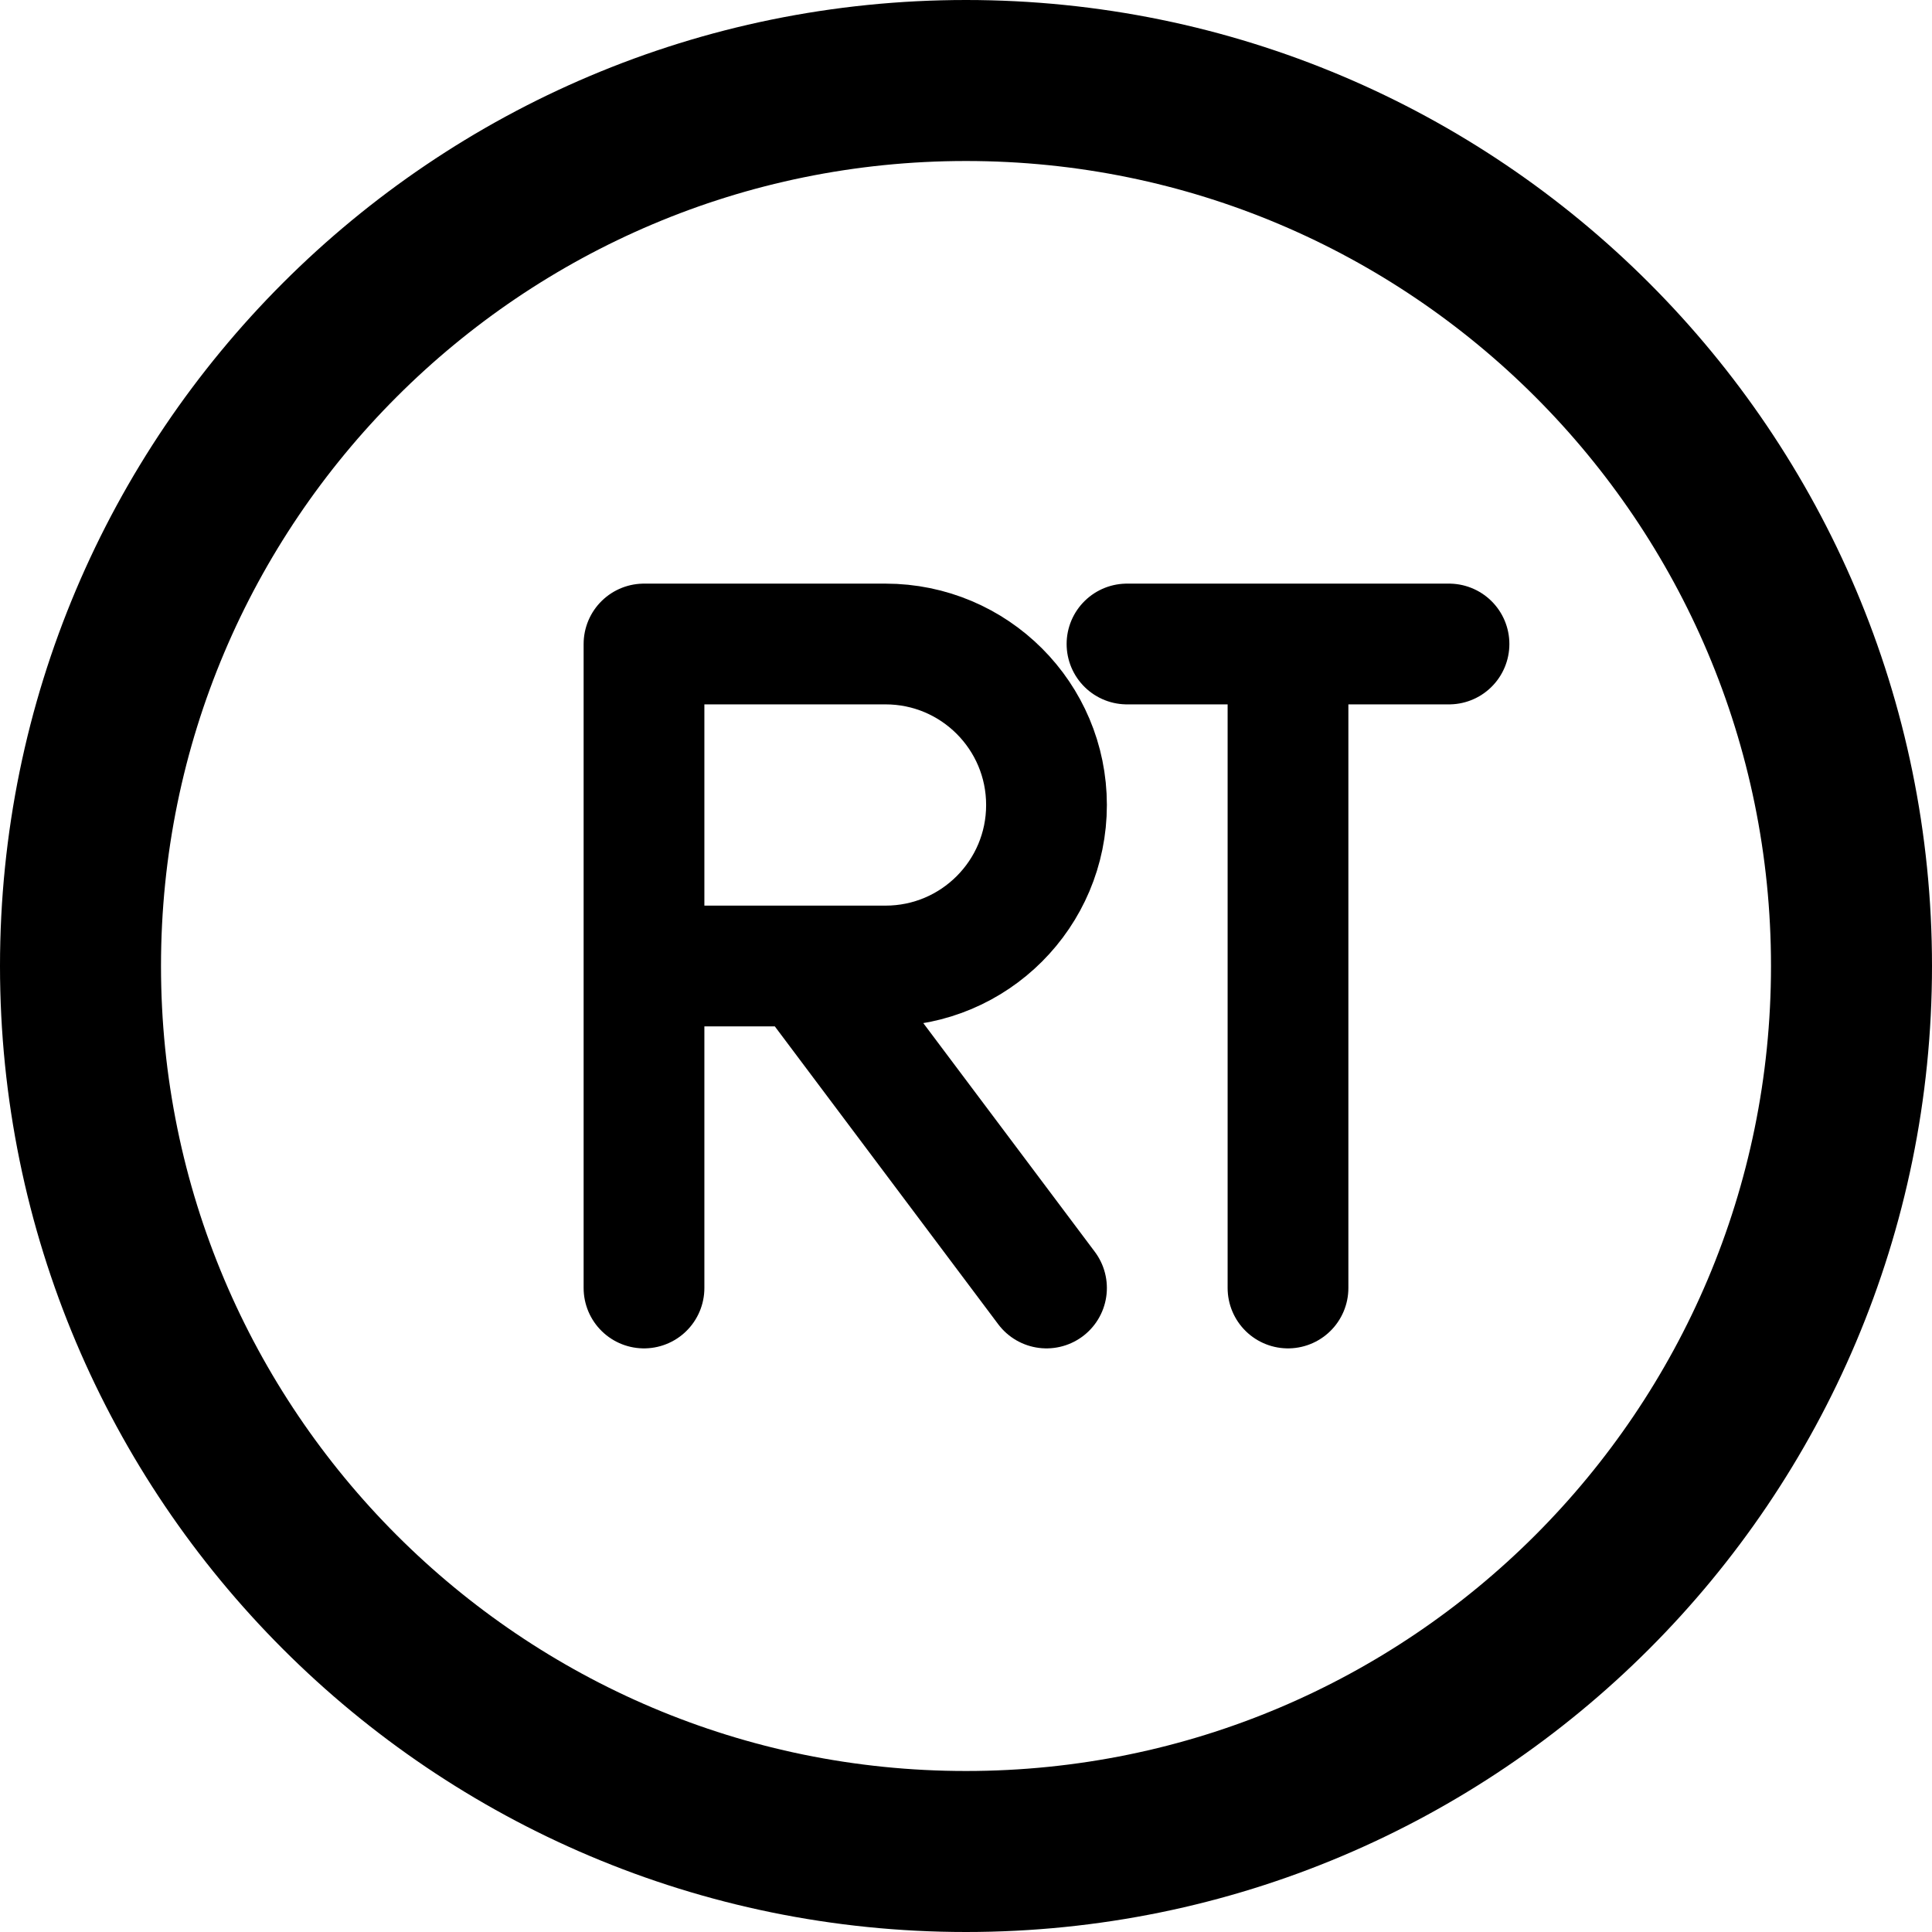
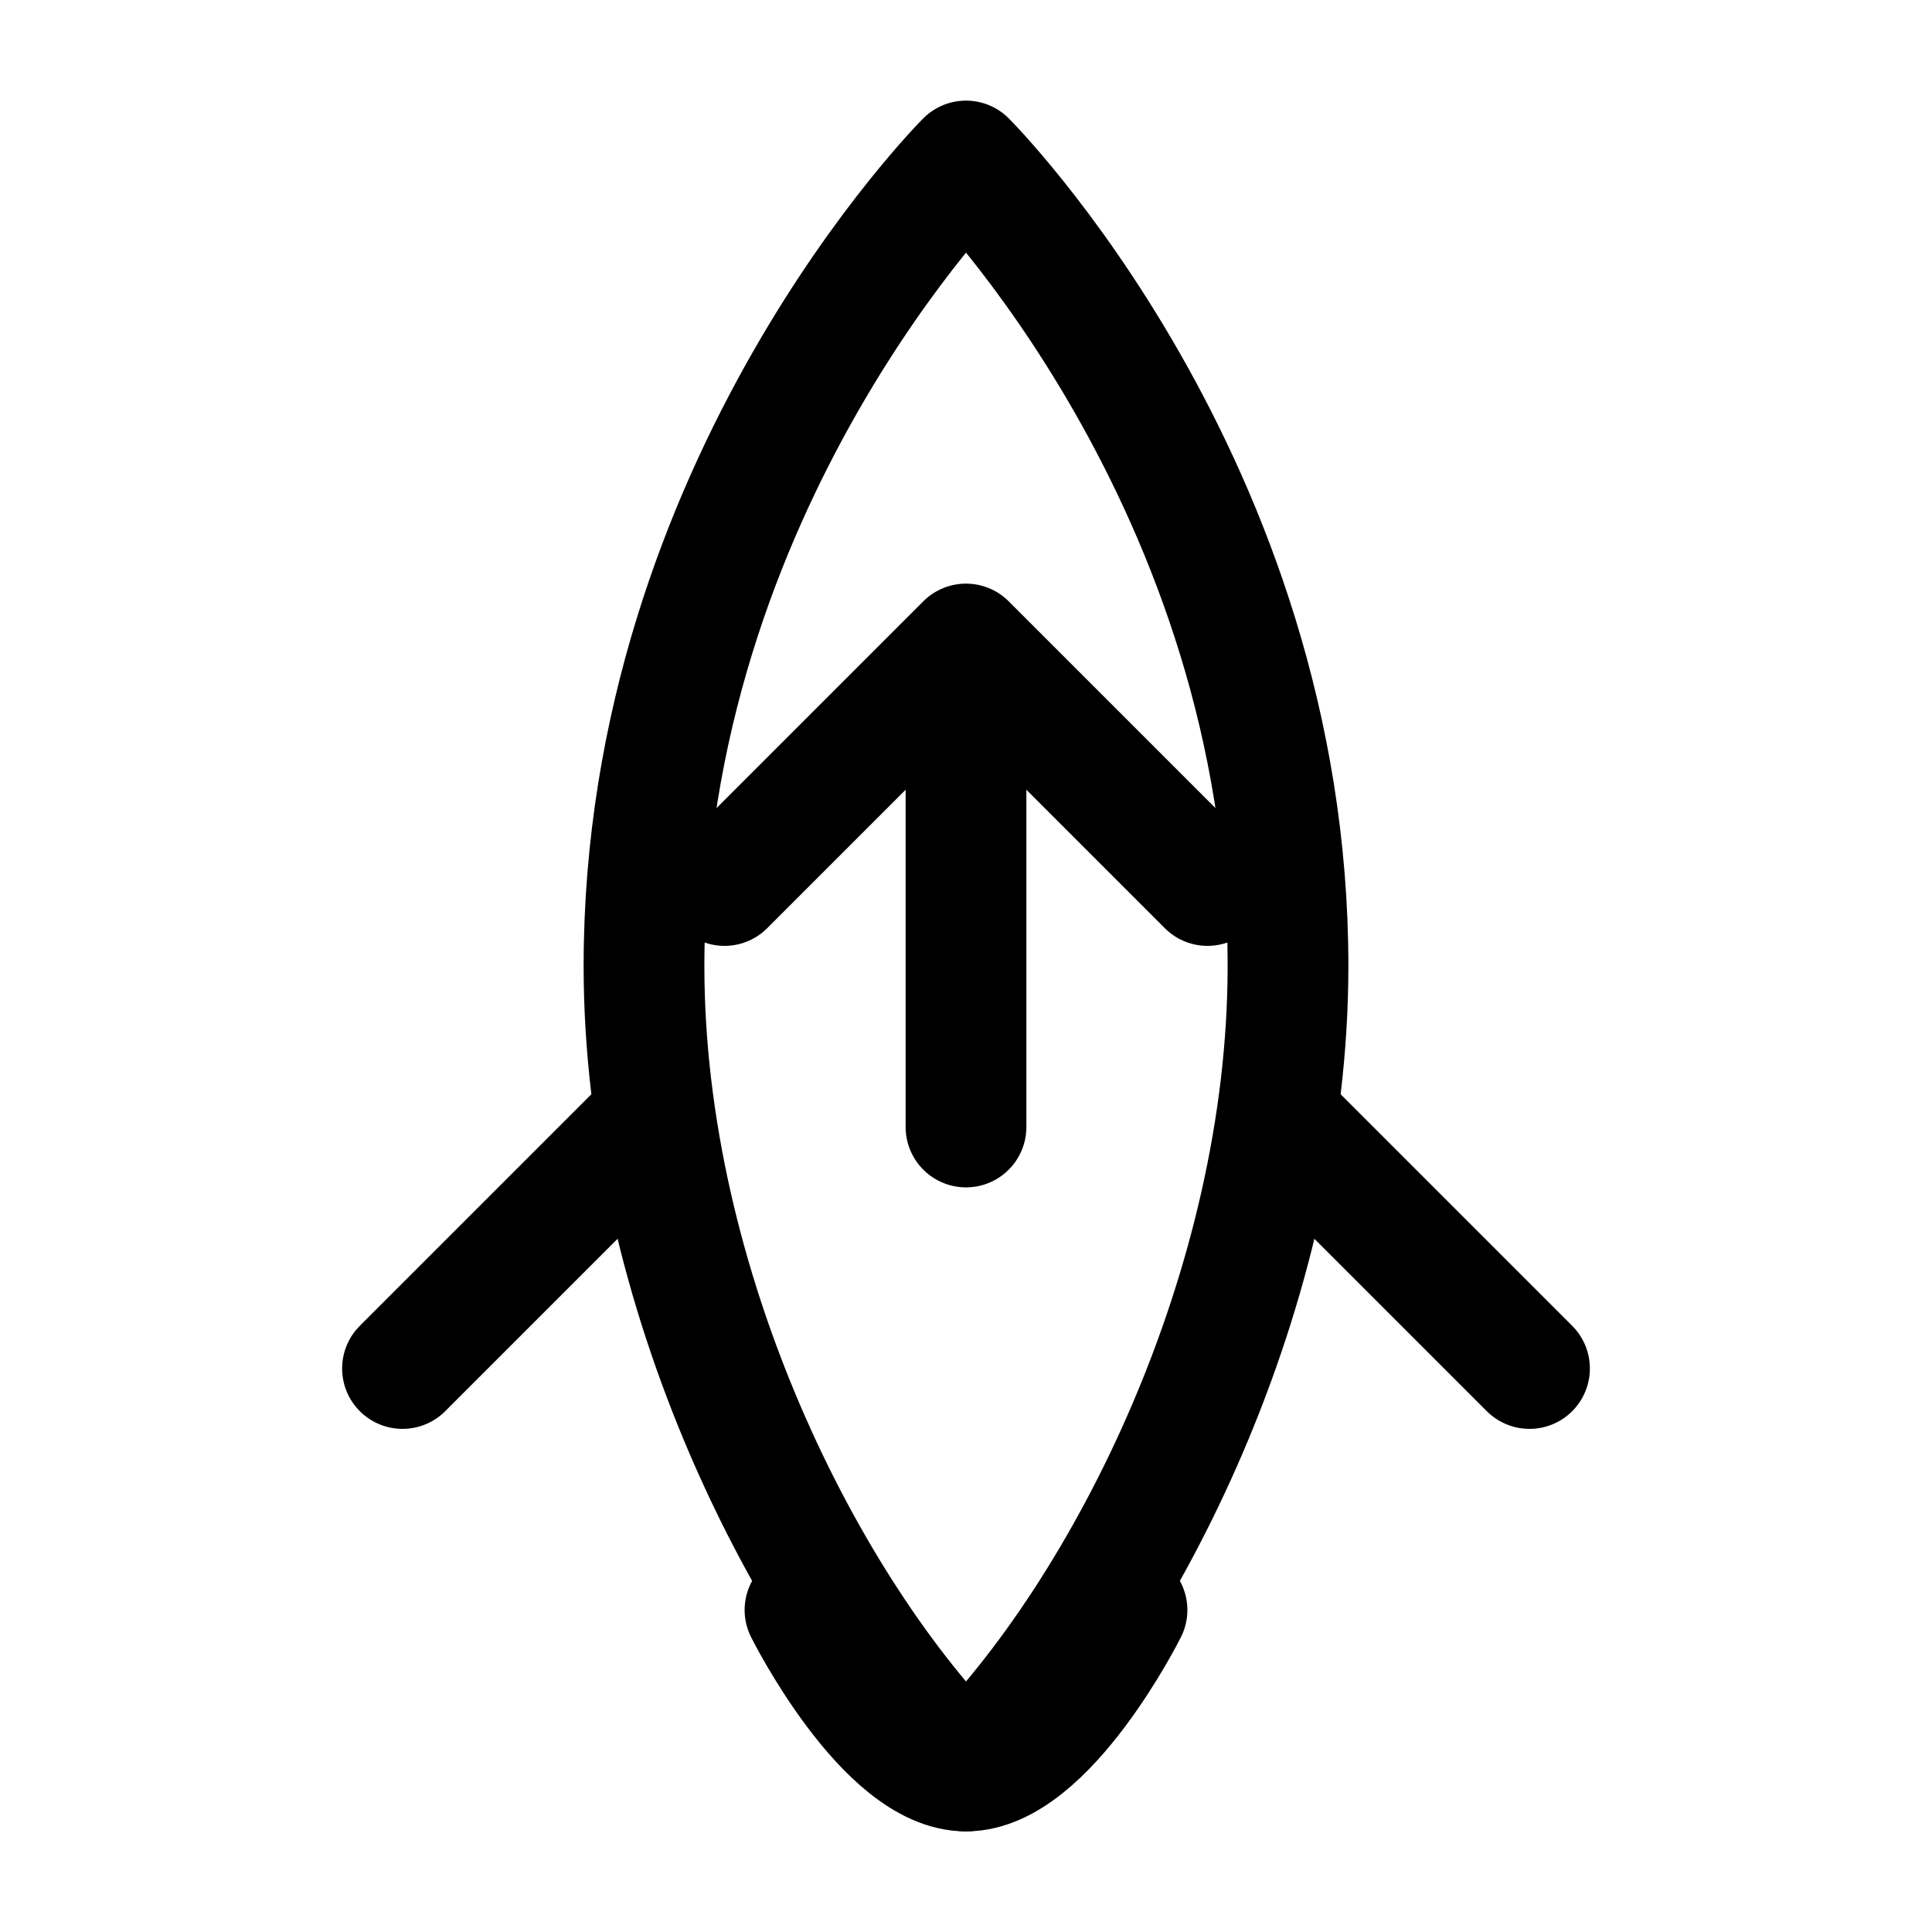
<svg xmlns="http://www.w3.org/2000/svg" width="24" height="24" viewBox="0 0 24 24" fill="none">
-   <circle cx="12" cy="12" r="11" stroke="currentColor" stroke-width="2" />
-   <path d="M8 8V16M8 8H11C12.105 8 13 8.895 13 10C13 11.105 12.105 12 11 12H8M13 16L10 12" stroke="currentColor" stroke-width="1.5" stroke-linecap="round" stroke-linejoin="round" />
-   <path d="M14 8H18M16 8V16" stroke="currentColor" stroke-width="1.5" stroke-linecap="round" stroke-linejoin="round" />
+   <path d="M12 2C12 2 8 6 8 12C8 16 10 20 12 22C14 20 16 16 16 12C16 6 12 2 12 2Z" stroke="currentColor" stroke-width="1.5" stroke-linecap="round" stroke-linejoin="round" fill="none" />
+   <path d="M8 14L5 17M16 14L19 17" stroke="currentColor" stroke-width="1.5" stroke-linecap="round" />
+   <path d="M12 8L12 14M9 11L12 8L15 11" stroke="currentColor" stroke-width="1.5" stroke-linecap="round" stroke-linejoin="round" />
+   <path d="M10 20C10 20 11 22 12 22C13 22 14 20 14 20" stroke="currentColor" stroke-width="1.5" stroke-linecap="round" />
</svg>
